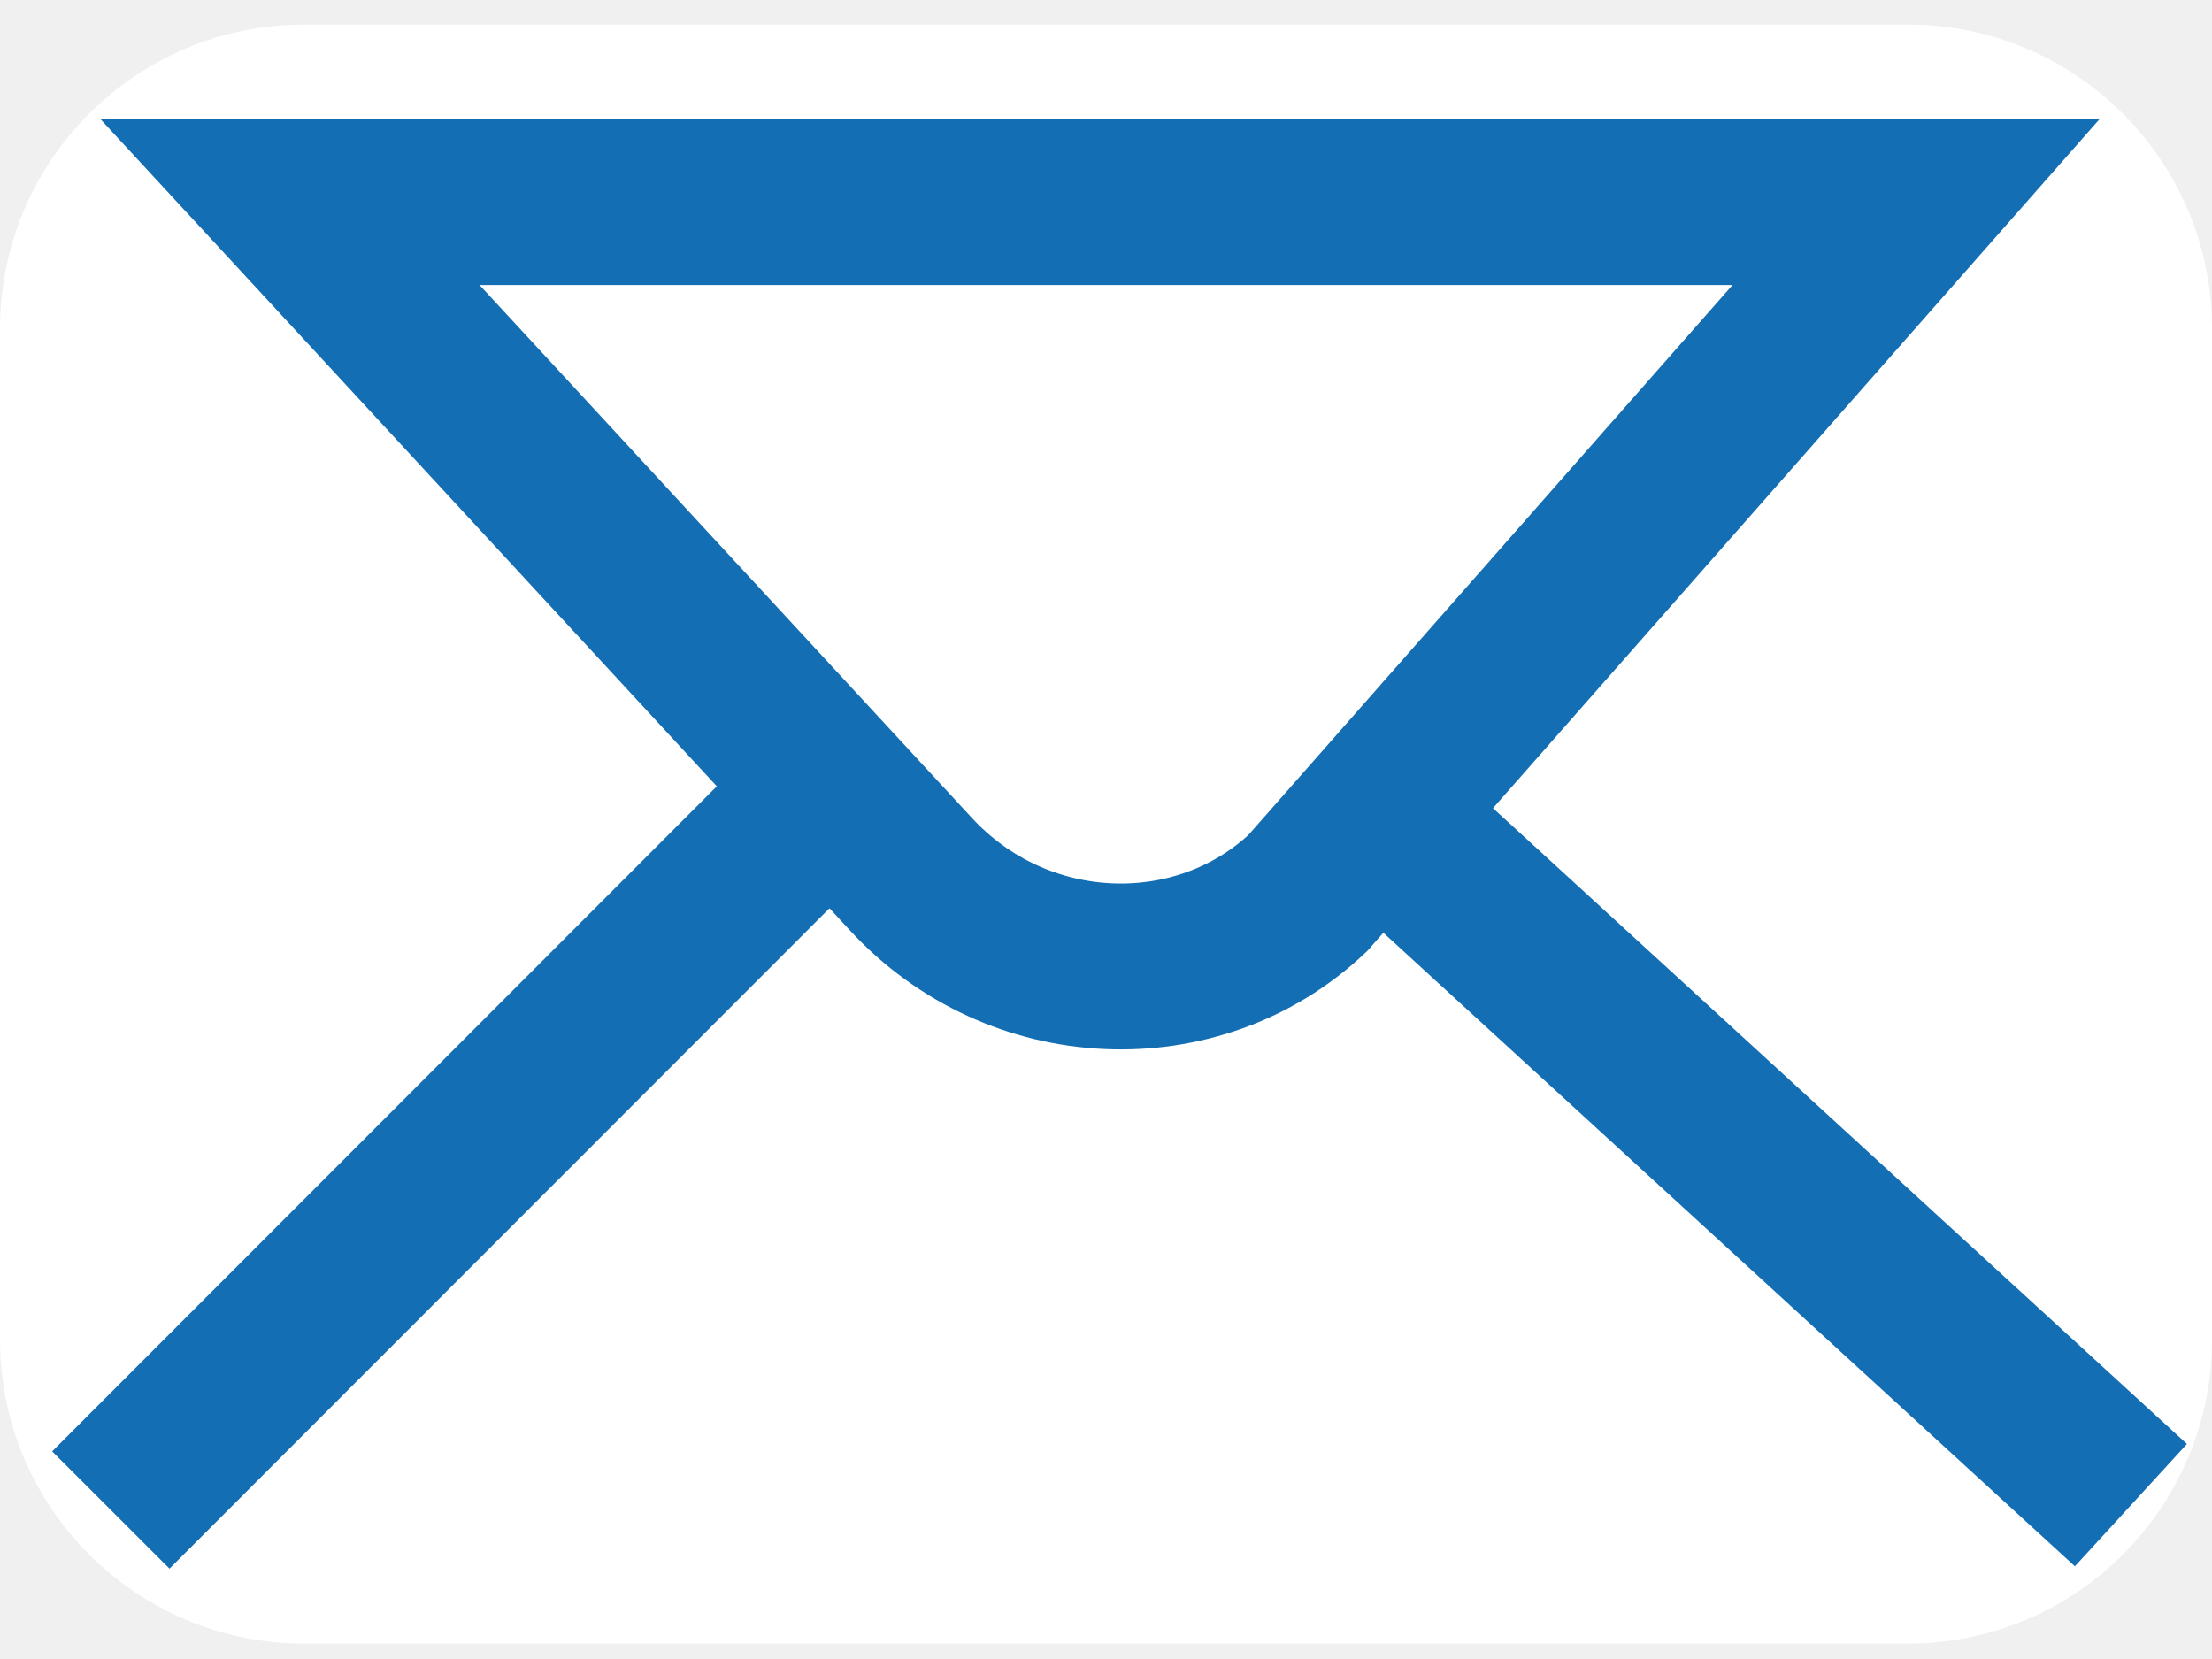
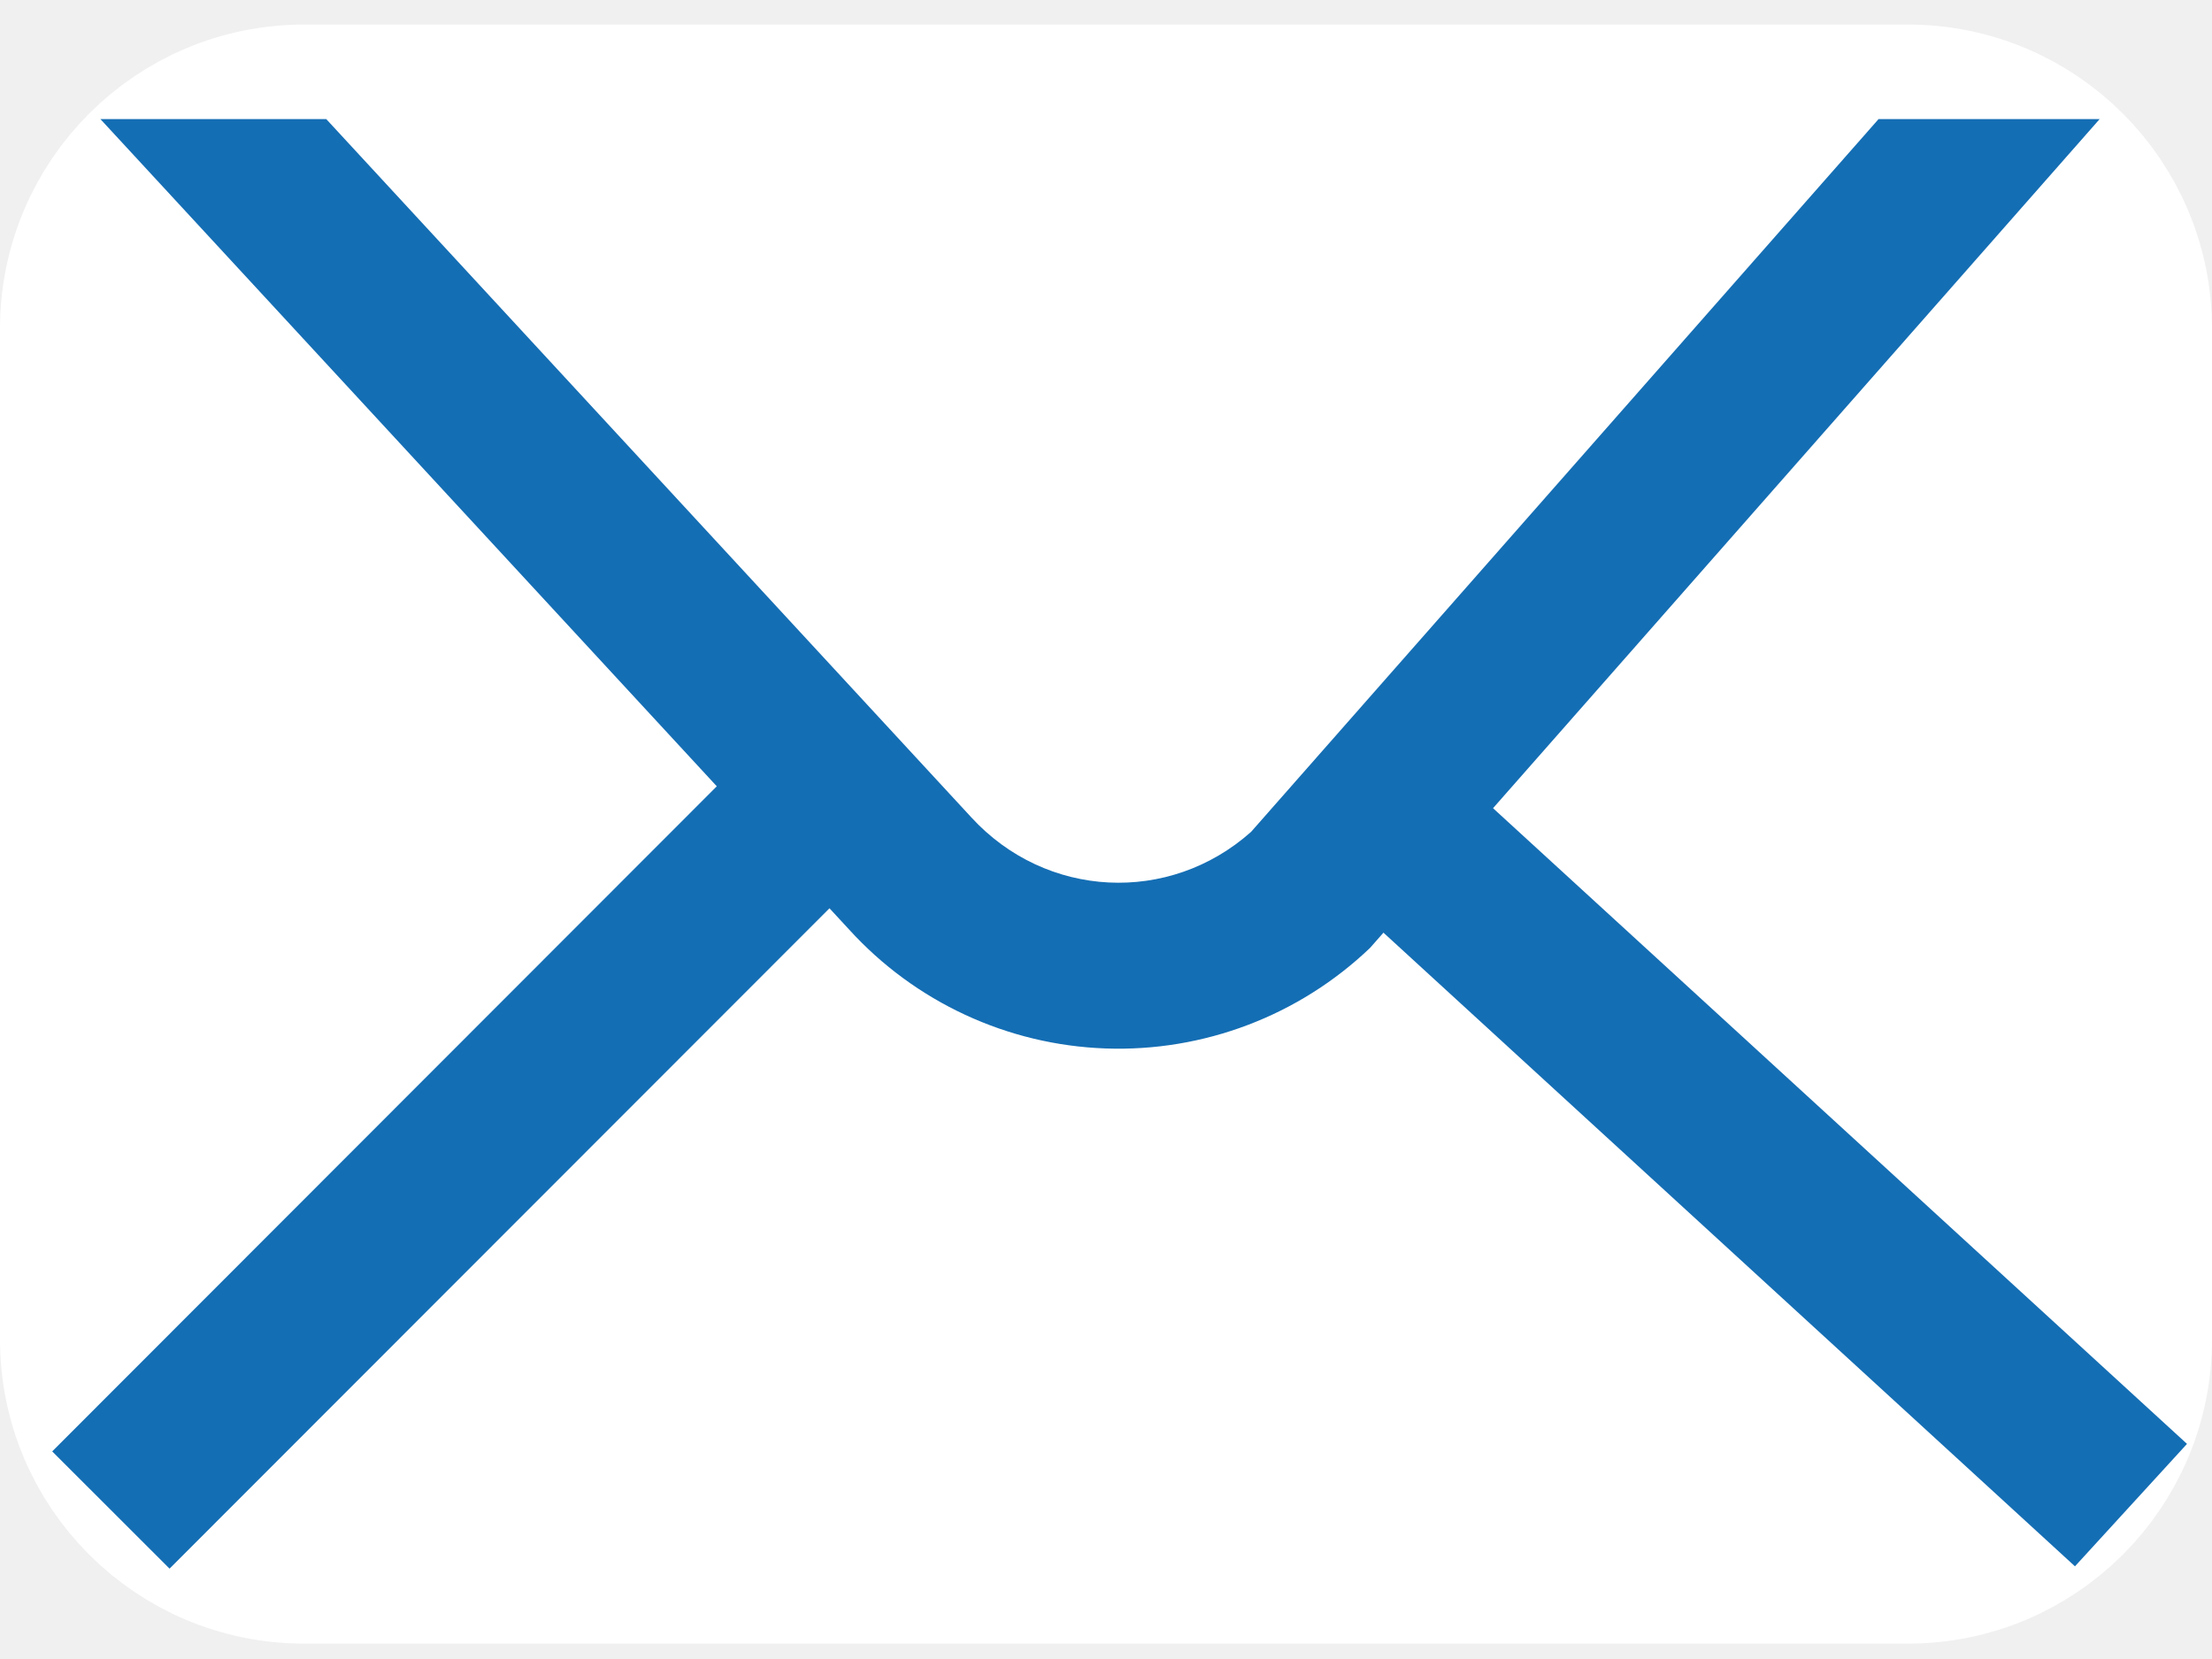
- <svg xmlns="http://www.w3.org/2000/svg" width="20px" height="15px" viewBox="0 0 20 15" version="1.1">
-   <defs />
-   <g id="Page-1" stroke="none" stroke-width="1" fill="none" fill-rule="evenodd">
-     <g id="frontend-developer-3" transform="translate(-825, -3236)">
-       <g id="envelope-icon" transform="translate(825, 3234)">
-         <rect id="Rectangle-46" x="0" y="0" width="20" height="20" />
-         <rect id="Rectangle" stroke="#FFFFFF" stroke-width="1.5" fill="#FFFFFF" x="0.75" y="2.972" width="18.5" height="13.139" rx="2" />
-         <path d="M1.002,15.653 L7.303,9.348" id="Path-49" stroke="#146EB4" stroke-width="1.5" />
-         <path d="M12.706,9.598 L19.267,15.609" id="Path-50" stroke="#146EB4" stroke-width="1.5" />
-         <path d="M17.324,3.827 L2.622,3.827 L8.229,9.896 C9.201,10.957 10.829,11.015 11.824,10.075 L17.324,3.827 Z" id="Rectangle-14" stroke="#146EB4" stroke-width="1.5" />
-       </g>
-     </g>
+ <svg xmlns="http://www.w3.org/2000/svg" width="20" height="15" viewBox="0 0 20 15">
+   <g fill="none" fill-rule="evenodd" transform="translate(0 -2)">
+     <path d="M0 0h20v20H0z" />
+     <rect width="18.5" height="13.139" x=".75" y="2.972" fill="#FFF" stroke="#FFF" stroke-width="1.5" rx="2" />
+     <path fill="#146EB4" fill-rule="nonzero" d="M1.533 16.183l-1.061-1.06 6.3-6.305 1.062 1.06zM12.2 10.15l1.013-1.105 6.561 6.01-1.013 1.107z" />
+     <path fill="#146EB4" fill-rule="nonzero" d="M11.355 9.482l-.094.097.051-.058.043-.039zm5.63-6.405h1.999l-6.597 7.494a3.293 3.293 0 0 1-4.711-.168L.908 3.077H2.95L8.782 9.39c.676.737 1.791.79 2.53.131l5.673-6.444zm-5.63 6.405l-.094.097.051-.058.043-.039zm5.63-6.405h1.999l-6.597 7.494a3.293 3.293 0 0 1-4.711-.168L.908 3.077H2.95L8.782 9.39c.676.737 1.791.79 2.53.131l5.673-6.444z" />
  </g>
</svg>
